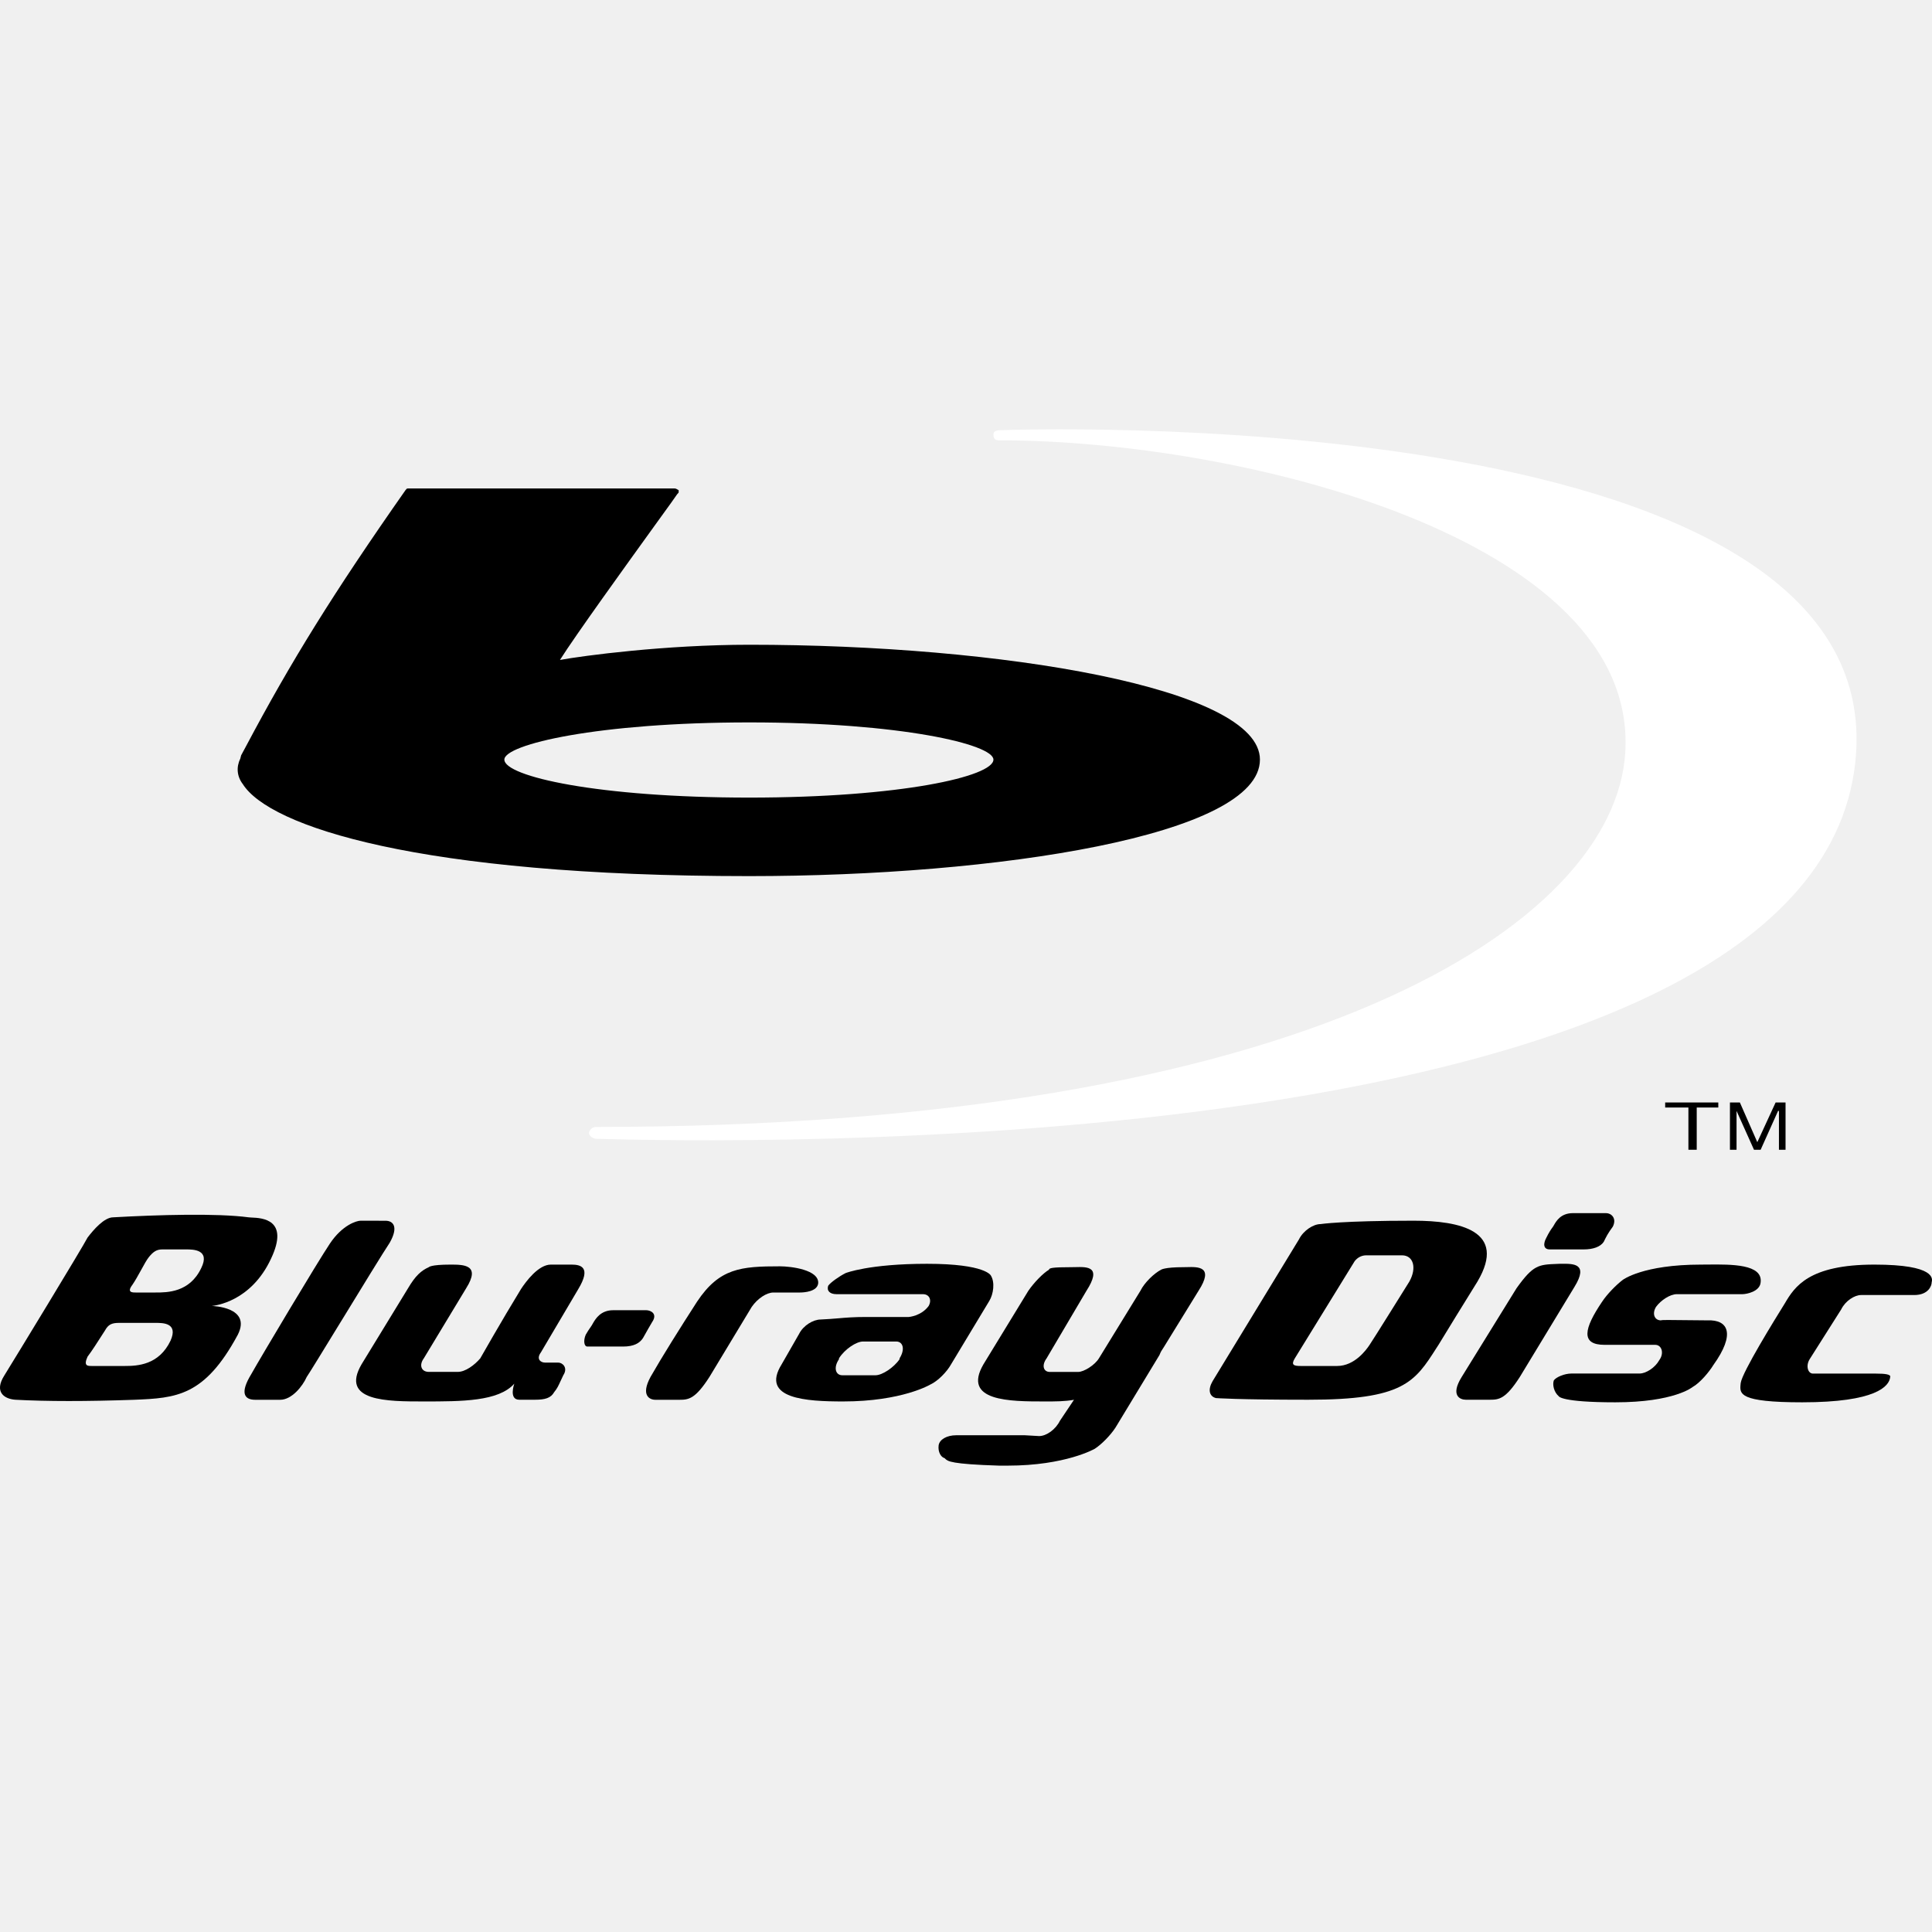
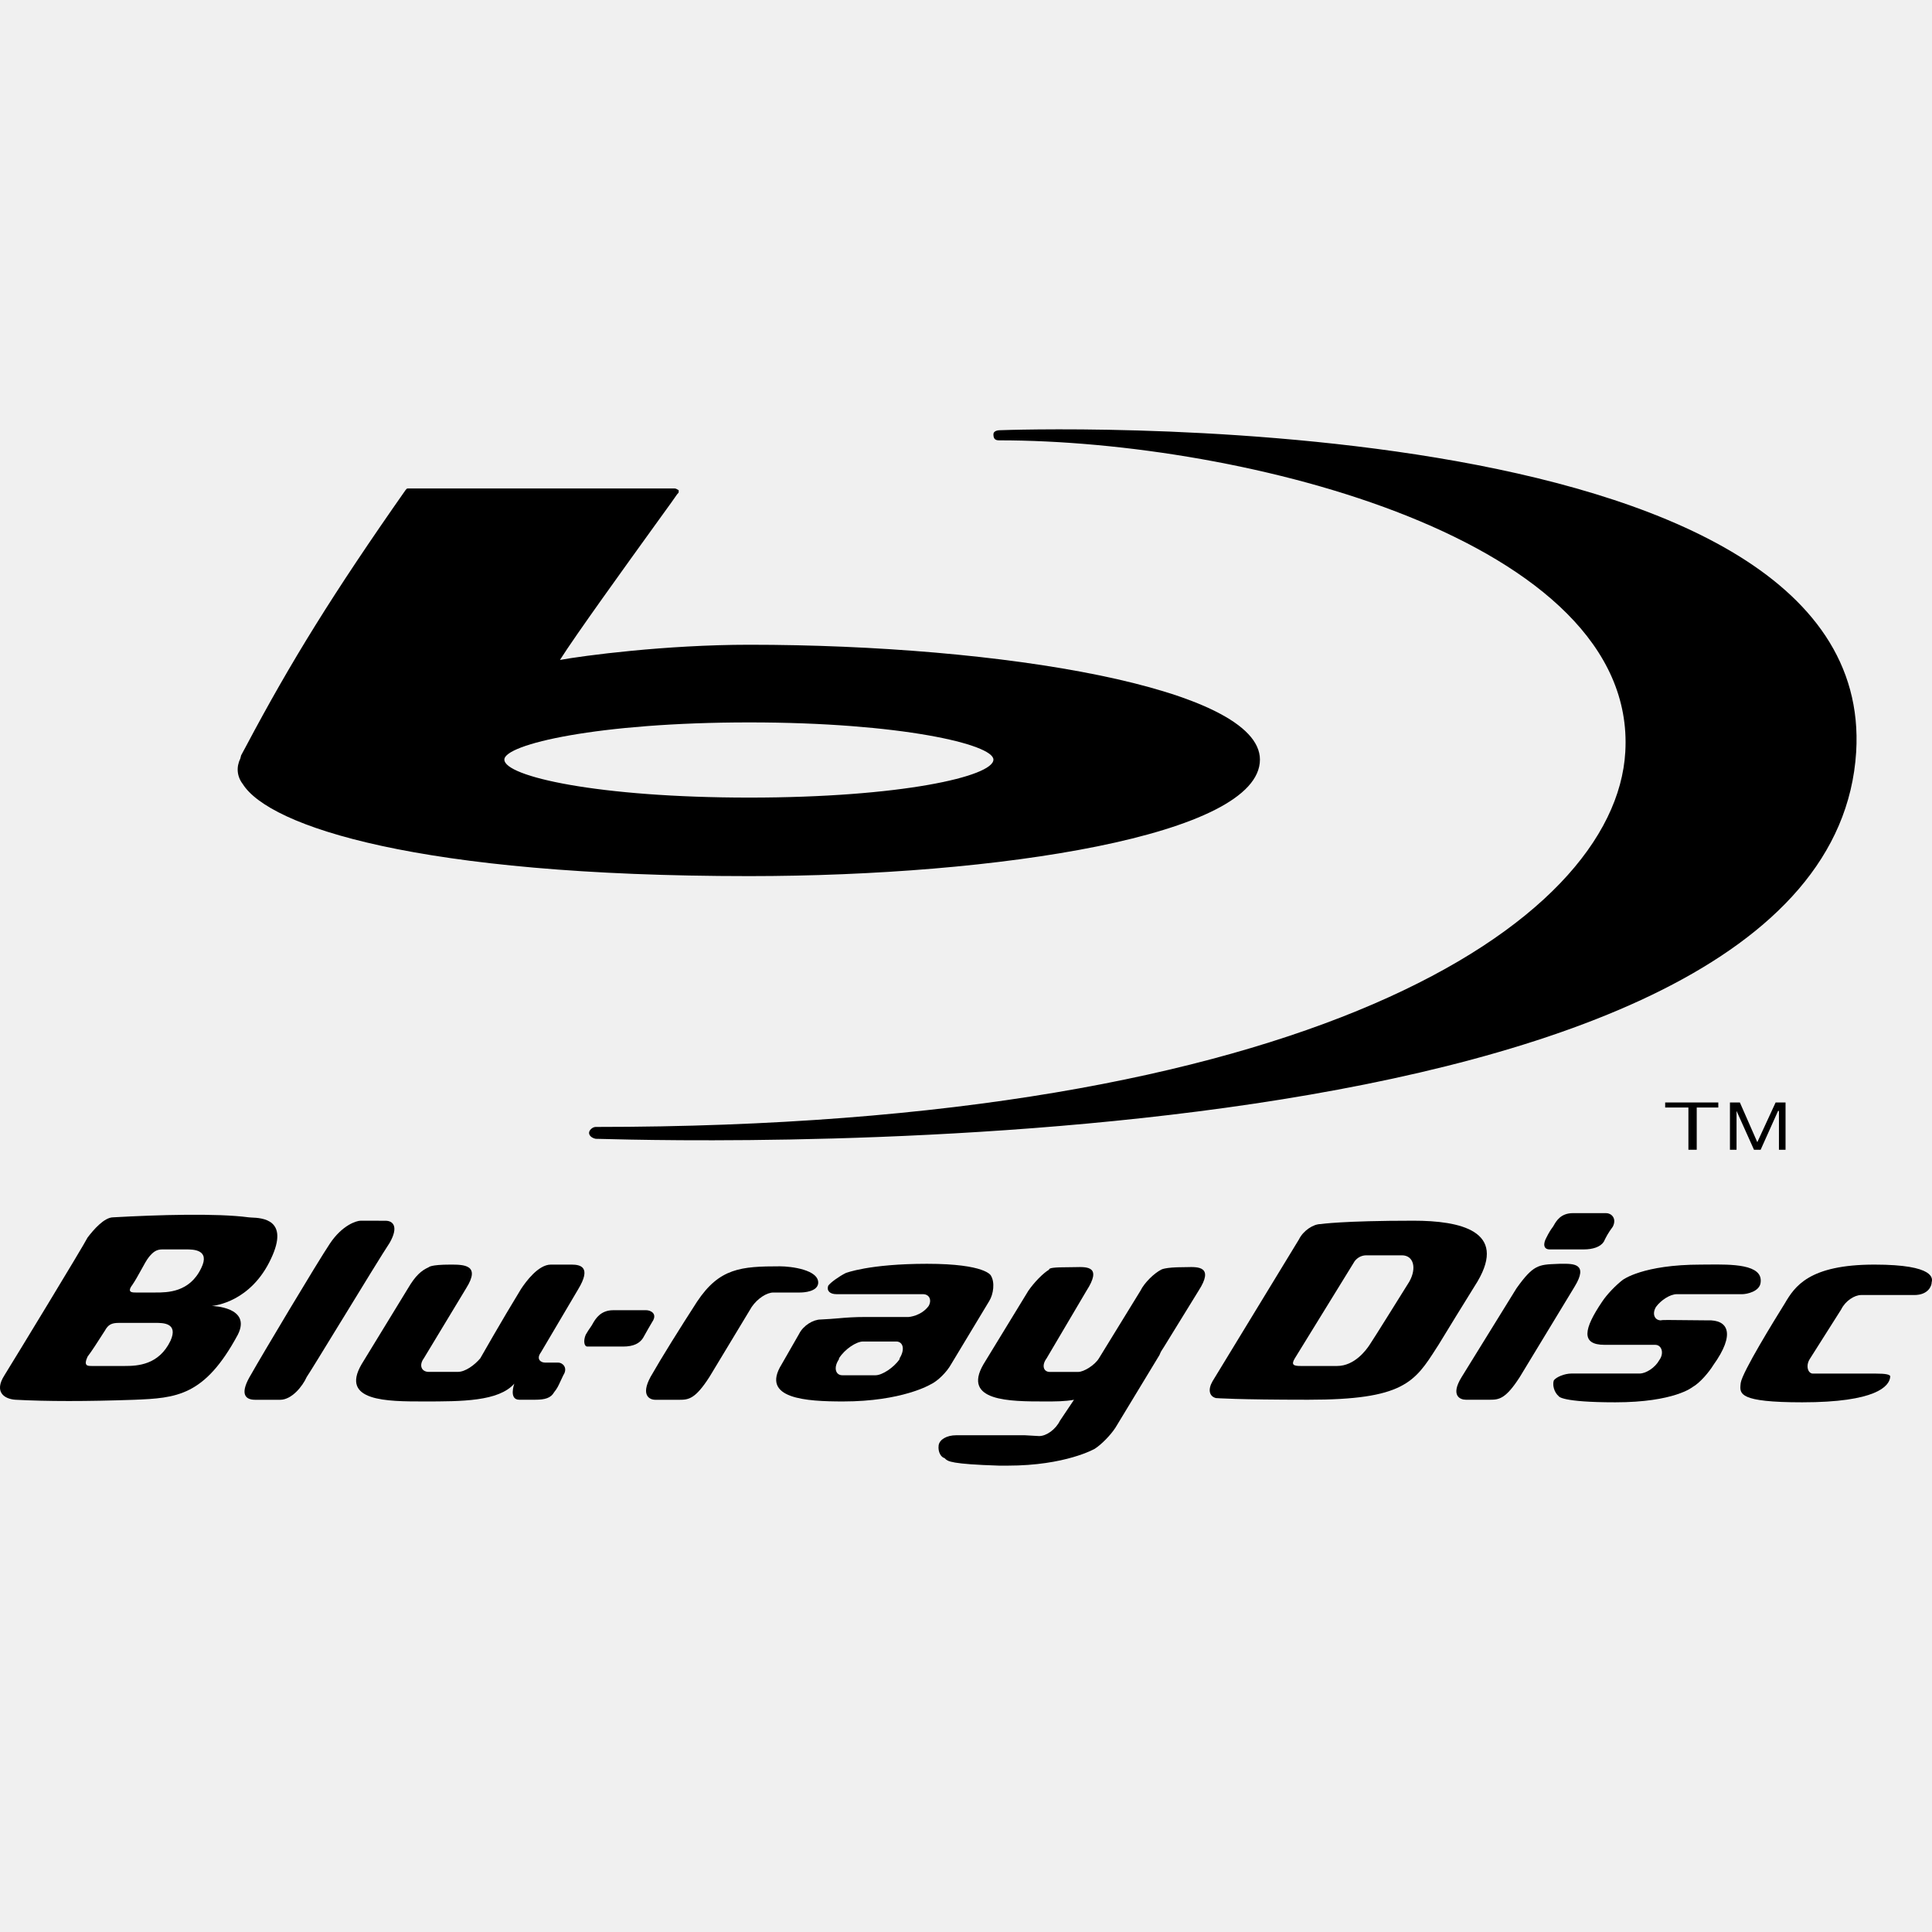
<svg xmlns="http://www.w3.org/2000/svg" width="36" height="36" viewBox="0 0 36 36" fill="none">
-   <path d="M11.195 21.222L11.149 21.221L11.1 21.22C11.022 21.204 10.976 21.157 10.976 21.109C10.976 21.062 11.038 20.999 11.1 20.999C24.344 20.999 30.1 17.222 30.285 14.012C30.517 10.046 23.152 8.205 18.619 8.205C18.557 8.205 18.511 8.189 18.511 8.095C18.511 8.016 18.619 8.016 18.65 8.016C18.65 8.016 34.989 7.386 34.587 14.012C34.103 21.826 12.962 21.269 11.195 21.222Z" fill="white" />
+   <path d="M11.195 21.222L11.149 21.221L11.1 21.22C11.022 21.204 10.976 21.157 10.976 21.109C10.976 21.062 11.038 20.999 11.1 20.999C24.344 20.999 30.1 17.222 30.285 14.012C30.517 10.046 23.152 8.205 18.619 8.205C18.557 8.205 18.511 8.189 18.511 8.095C18.511 8.016 18.619 8.016 18.65 8.016C18.65 8.016 34.989 7.386 34.587 14.012C34.103 21.826 12.962 21.269 11.195 21.222Z" fill="currentcolor" />
  <path fill-rule="evenodd" clip-rule="evenodd" d="M7.603 9.102C7.58 9.102 7.574 9.11 7.567 9.121C7.564 9.125 7.561 9.129 7.556 9.133C6.21 11.053 5.421 12.328 4.586 13.902L4.493 14.075L4.477 14.138C4.4 14.295 4.415 14.468 4.524 14.61C5.019 15.397 7.788 16.325 13.962 16.325C18.573 16.325 23.477 15.57 23.477 14.154C23.477 12.816 18.65 12.014 13.962 12.014C12.399 12.014 10.867 12.218 10.434 12.297C10.725 11.836 11.67 10.527 12.216 9.77C12.454 9.441 12.616 9.217 12.616 9.212C12.646 9.181 12.646 9.181 12.646 9.165V9.134C12.638 9.129 12.631 9.125 12.624 9.121C12.606 9.111 12.592 9.102 12.569 9.102L7.603 9.102ZM9.398 14.154C9.398 13.87 11.146 13.461 13.962 13.461C16.778 13.461 18.511 13.87 18.511 14.154C18.511 14.468 16.778 14.862 13.962 14.862C11.146 14.862 9.398 14.468 9.398 14.154Z" fill="currentcolor" />
  <path d="M30.053 22.856C30.131 22.699 30.022 22.605 29.929 22.605H29.31C29.082 22.605 28.999 22.752 28.951 22.836L28.939 22.856C28.892 22.919 28.862 22.967 28.815 23.061C28.754 23.171 28.754 23.281 28.877 23.281H29.512C29.682 23.281 29.821 23.234 29.883 23.14C29.929 23.046 29.96 22.982 30.053 22.856Z" fill="currentcolor" />
  <path fill-rule="evenodd" clip-rule="evenodd" d="M4.431 24.871C3.812 26.019 3.286 26.051 2.497 26.083C1.615 26.114 0.872 26.114 0.284 26.082C0.083 26.067 -0.118 25.941 0.083 25.626C0.269 25.327 1.553 23.218 1.631 23.061C1.739 22.919 1.94 22.683 2.11 22.683C2.946 22.636 4.044 22.604 4.632 22.683C4.645 22.685 4.663 22.686 4.685 22.687C4.882 22.695 5.398 22.718 5.05 23.454C4.675 24.259 4.002 24.329 3.945 24.335L3.951 24.335C3.951 24.335 4.694 24.351 4.431 24.871ZM2.327 25.453C2.559 25.453 2.961 25.437 3.178 24.981C3.326 24.648 3.033 24.65 2.899 24.65L2.884 24.65H2.218C2.079 24.65 2.017 24.682 1.956 24.792C1.941 24.814 1.921 24.846 1.898 24.882C1.823 25 1.713 25.172 1.631 25.28C1.553 25.453 1.631 25.453 1.708 25.453H2.327ZM2.899 24.084C3.116 24.084 3.534 24.084 3.75 23.628C3.92 23.282 3.597 23.281 3.472 23.281H3.023C2.915 23.281 2.853 23.328 2.775 23.423C2.735 23.472 2.682 23.568 2.626 23.671C2.574 23.765 2.518 23.866 2.466 23.942C2.358 24.084 2.466 24.084 2.528 24.084H2.899Z" fill="currentcolor" />
  <path d="M6.148 23.171C6.38 22.825 6.644 22.746 6.721 22.746C6.721 22.746 7.061 22.746 7.185 22.747C7.324 22.747 7.432 22.856 7.262 23.156C7.152 23.32 6.726 24.015 6.349 24.632L6.348 24.633C6.04 25.136 5.764 25.587 5.715 25.658C5.638 25.831 5.437 26.083 5.22 26.083H4.756C4.539 26.083 4.477 25.941 4.679 25.61C4.864 25.28 5.916 23.517 6.148 23.171Z" fill="currentcolor" />
  <path d="M28.258 24.005L27.237 25.657C27.021 26.004 27.206 26.082 27.314 26.082H27.763C27.933 26.082 28.057 26.067 28.32 25.657L29.341 23.974C29.603 23.544 29.318 23.547 29.103 23.549L29.063 23.549L29.016 23.551C28.668 23.564 28.57 23.568 28.258 24.005Z" fill="currentcolor" />
  <path d="M31.244 24.115H32.467C32.544 24.115 32.792 24.068 32.807 23.895C32.849 23.553 32.259 23.559 31.825 23.563C31.779 23.564 31.735 23.564 31.693 23.564C30.61 23.564 30.239 23.848 30.239 23.848C30.115 23.942 29.945 24.115 29.852 24.257C29.512 24.76 29.45 25.059 29.898 25.059H30.842C30.966 25.059 31.012 25.217 30.919 25.343C30.842 25.484 30.672 25.594 30.548 25.594H29.279C29.156 25.594 29.001 25.657 28.954 25.72C28.924 25.799 28.954 25.941 29.047 26.019C29.047 26.019 29.094 26.13 30.099 26.13C31.198 26.13 31.538 25.846 31.538 25.846C31.678 25.768 31.848 25.563 31.925 25.437C32.343 24.855 32.204 24.587 31.817 24.603C31.682 24.603 31.531 24.601 31.394 24.599C31.152 24.596 30.95 24.593 30.95 24.603C30.827 24.603 30.78 24.477 30.858 24.351C30.95 24.226 31.121 24.115 31.244 24.115Z" fill="currentcolor" />
  <path d="M35.669 24.131H34.679C34.555 24.131 34.385 24.241 34.308 24.399L33.72 25.327C33.643 25.453 33.689 25.595 33.782 25.595H34.958C35.128 25.595 35.236 25.61 35.221 25.658C35.205 25.831 34.958 26.13 33.581 26.13C32.401 26.13 32.416 25.972 32.433 25.794L32.436 25.768C32.467 25.563 33.07 24.588 33.256 24.289C33.441 23.974 33.704 23.564 34.927 23.564C36.072 23.564 36.01 23.832 35.994 23.895C35.994 23.958 35.933 24.131 35.669 24.131Z" fill="currentcolor" />
  <path d="M11.425 24.414C11.193 24.414 11.1 24.572 11.053 24.65C11.038 24.681 11.02 24.707 10.998 24.739C10.974 24.773 10.946 24.814 10.914 24.871C10.867 24.981 10.883 25.091 10.945 25.091H11.61C11.811 25.091 11.919 25.028 11.981 24.933C11.999 24.902 12.013 24.878 12.025 24.855C12.058 24.796 12.085 24.747 12.152 24.634C12.26 24.477 12.121 24.414 12.043 24.414L11.425 24.414Z" fill="currentcolor" />
  <path fill-rule="evenodd" clip-rule="evenodd" d="M27.129 24.529C27.051 24.654 27.032 24.685 26.804 25.06L26.769 25.114C26.36 25.755 26.151 26.083 24.375 26.082C23.044 26.082 22.657 26.051 22.657 26.051C22.533 26.019 22.503 25.894 22.595 25.736L24.205 23.093C24.282 22.935 24.468 22.809 24.607 22.809C24.607 22.809 25.009 22.746 26.34 22.746C27.206 22.746 28.088 22.935 27.531 23.879C27.283 24.281 27.189 24.433 27.129 24.529ZM25.52 25.06C25.566 24.997 26.262 23.879 26.262 23.879C26.402 23.628 26.34 23.391 26.123 23.391H25.458C25.365 23.391 25.288 23.439 25.241 23.502L24.127 25.311C24.05 25.437 24.112 25.453 24.236 25.453H24.916C25.241 25.453 25.458 25.154 25.52 25.06Z" fill="currentcolor" />
  <path fill-rule="evenodd" clip-rule="evenodd" d="M15.618 24.565C15.524 24.573 15.424 24.581 15.293 24.587C15.153 24.587 14.968 24.698 14.89 24.855L14.565 25.422C14.163 26.067 15.03 26.114 15.71 26.114C16.809 26.114 17.335 25.799 17.335 25.799C17.474 25.736 17.644 25.563 17.722 25.422L18.434 24.241C18.511 24.115 18.542 23.895 18.464 23.769C18.464 23.769 18.372 23.549 17.273 23.549C16.19 23.549 15.757 23.722 15.757 23.722C15.633 23.785 15.478 23.895 15.432 23.958C15.401 24.052 15.463 24.115 15.587 24.115H17.196C17.32 24.115 17.366 24.226 17.304 24.335C17.165 24.524 16.933 24.54 16.933 24.54H16.143C15.906 24.54 15.768 24.552 15.618 24.565ZM16.762 25.311V25.327C16.654 25.485 16.437 25.626 16.314 25.626H15.695C15.571 25.626 15.525 25.485 15.633 25.327V25.311C15.741 25.138 15.958 24.997 16.081 24.997H16.7C16.824 24.997 16.871 25.138 16.762 25.311Z" fill="currentcolor" />
  <path d="M14.411 24.084C14.287 24.084 14.117 24.194 14.008 24.351L13.219 25.658C12.956 26.067 12.832 26.083 12.662 26.083H12.213C12.105 26.083 11.935 26.004 12.121 25.658C12.337 25.28 12.662 24.761 12.987 24.257C13.405 23.628 13.807 23.596 14.534 23.596C14.736 23.596 15.262 23.659 15.246 23.911C15.23 24.068 14.983 24.084 14.906 24.084H14.411Z" fill="currentcolor" />
  <path d="M10.775 24.021L10.078 25.201C9.986 25.327 10.078 25.39 10.156 25.39H10.403C10.481 25.39 10.589 25.485 10.496 25.626C10.475 25.67 10.458 25.707 10.443 25.739C10.405 25.821 10.382 25.873 10.326 25.941C10.264 26.051 10.156 26.082 9.97 26.082H9.676C9.475 26.082 9.583 25.783 9.583 25.783C9.289 26.114 8.609 26.114 7.897 26.114C7.216 26.114 6.334 26.114 6.737 25.422L7.603 24.005C7.742 23.769 7.85 23.675 7.99 23.612C7.99 23.612 8.021 23.564 8.392 23.564C8.639 23.564 8.964 23.564 8.686 24.005L7.897 25.311C7.804 25.437 7.85 25.563 7.99 25.563H8.531C8.67 25.563 8.841 25.438 8.949 25.311C8.949 25.311 9.351 24.603 9.707 24.021C9.8 23.879 10.032 23.564 10.264 23.564H10.651C10.821 23.564 11.022 23.612 10.775 24.021Z" fill="currentcolor" />
  <path d="M19.099 26.744H17.815C17.644 26.744 17.505 26.822 17.49 26.933C17.474 27.058 17.536 27.153 17.598 27.169C17.605 27.173 17.61 27.178 17.615 27.184C17.662 27.228 17.718 27.282 18.619 27.31H18.774C19.857 27.31 20.399 26.996 20.399 26.996C20.523 26.917 20.693 26.744 20.785 26.602L21.605 25.249C21.631 25.184 21.646 25.162 21.668 25.13L21.683 25.107L22.333 24.052C22.627 23.597 22.325 23.605 22.116 23.611C22.094 23.611 22.073 23.612 22.054 23.612C21.698 23.612 21.636 23.659 21.636 23.659C21.512 23.722 21.327 23.895 21.25 24.052L20.476 25.312C20.398 25.438 20.197 25.564 20.089 25.564H19.563C19.439 25.564 19.408 25.438 19.501 25.312L20.244 24.053C20.537 23.598 20.263 23.605 20.037 23.611C20.012 23.611 19.988 23.612 19.965 23.612C19.609 23.612 19.547 23.628 19.547 23.659C19.439 23.722 19.269 23.895 19.161 24.053L18.325 25.422C17.923 26.114 18.82 26.114 19.47 26.114C19.671 26.114 19.841 26.114 20.012 26.083L19.749 26.476C19.671 26.634 19.501 26.759 19.362 26.759L19.099 26.744Z" fill="currentcolor" />
  <path d="M31.461 20.637H31.028V20.543H32.018V20.637H31.616V21.424H31.461V20.637Z" fill="currentcolor" />
  <path d="M32.42 20.543H32.235V21.424H32.358V20.7L32.683 21.424H32.807L33.132 20.7H33.148V21.424H33.271V20.543H33.086L32.745 21.283L32.42 20.543Z" fill="currentcolor" />
</svg>
